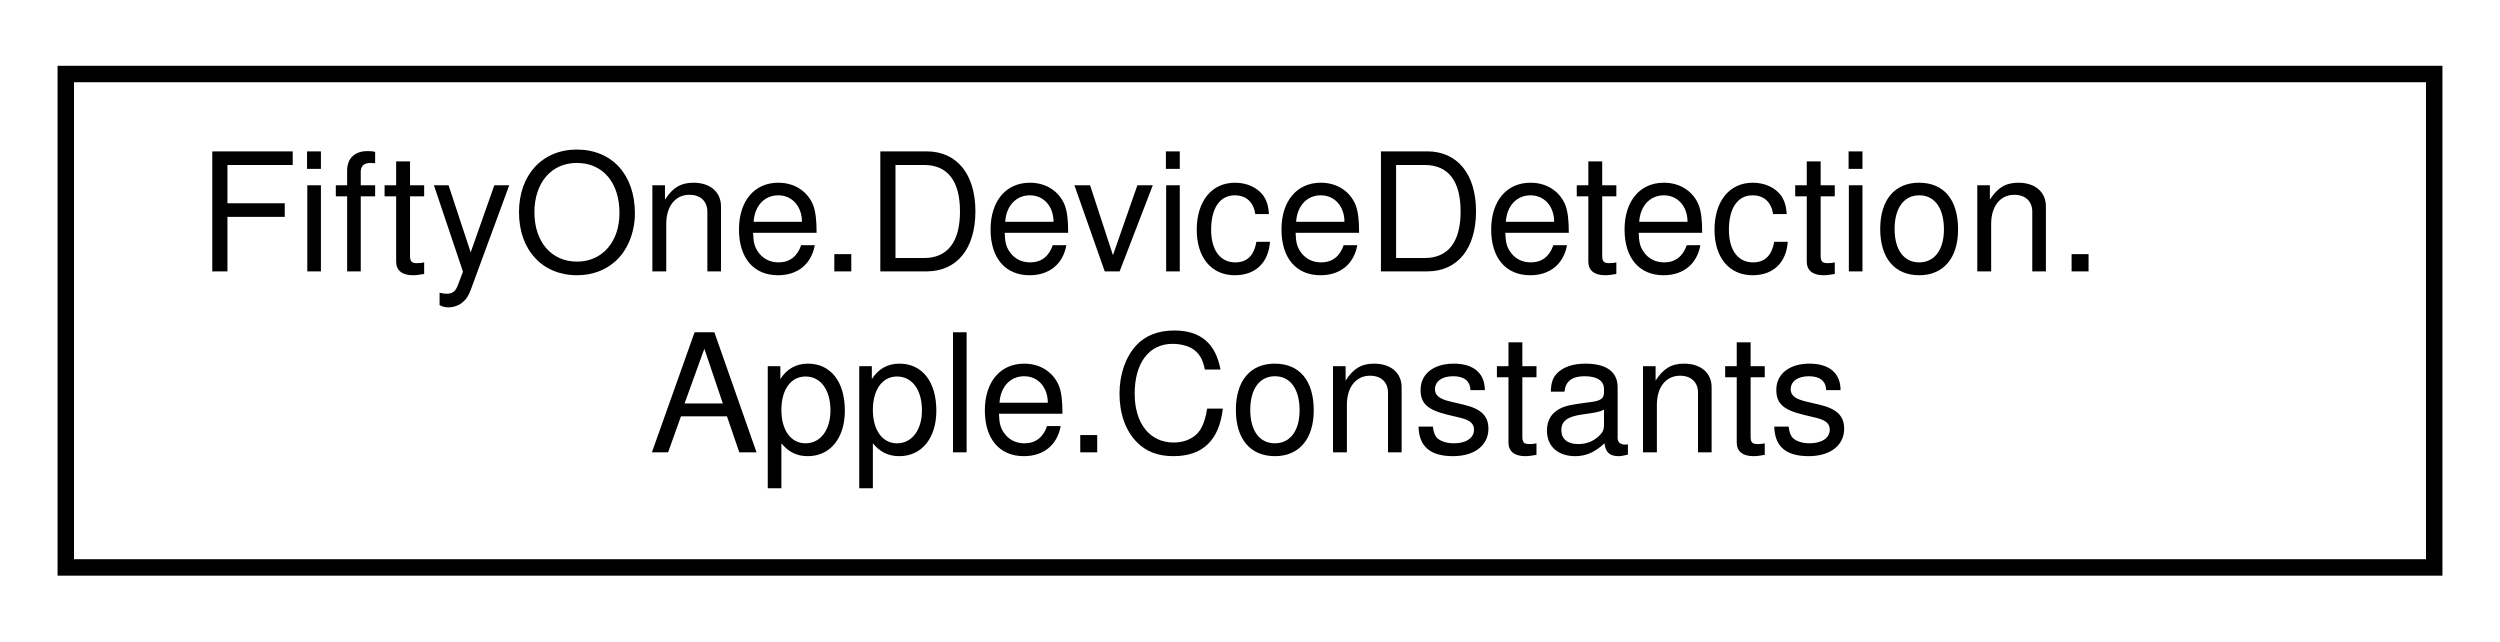
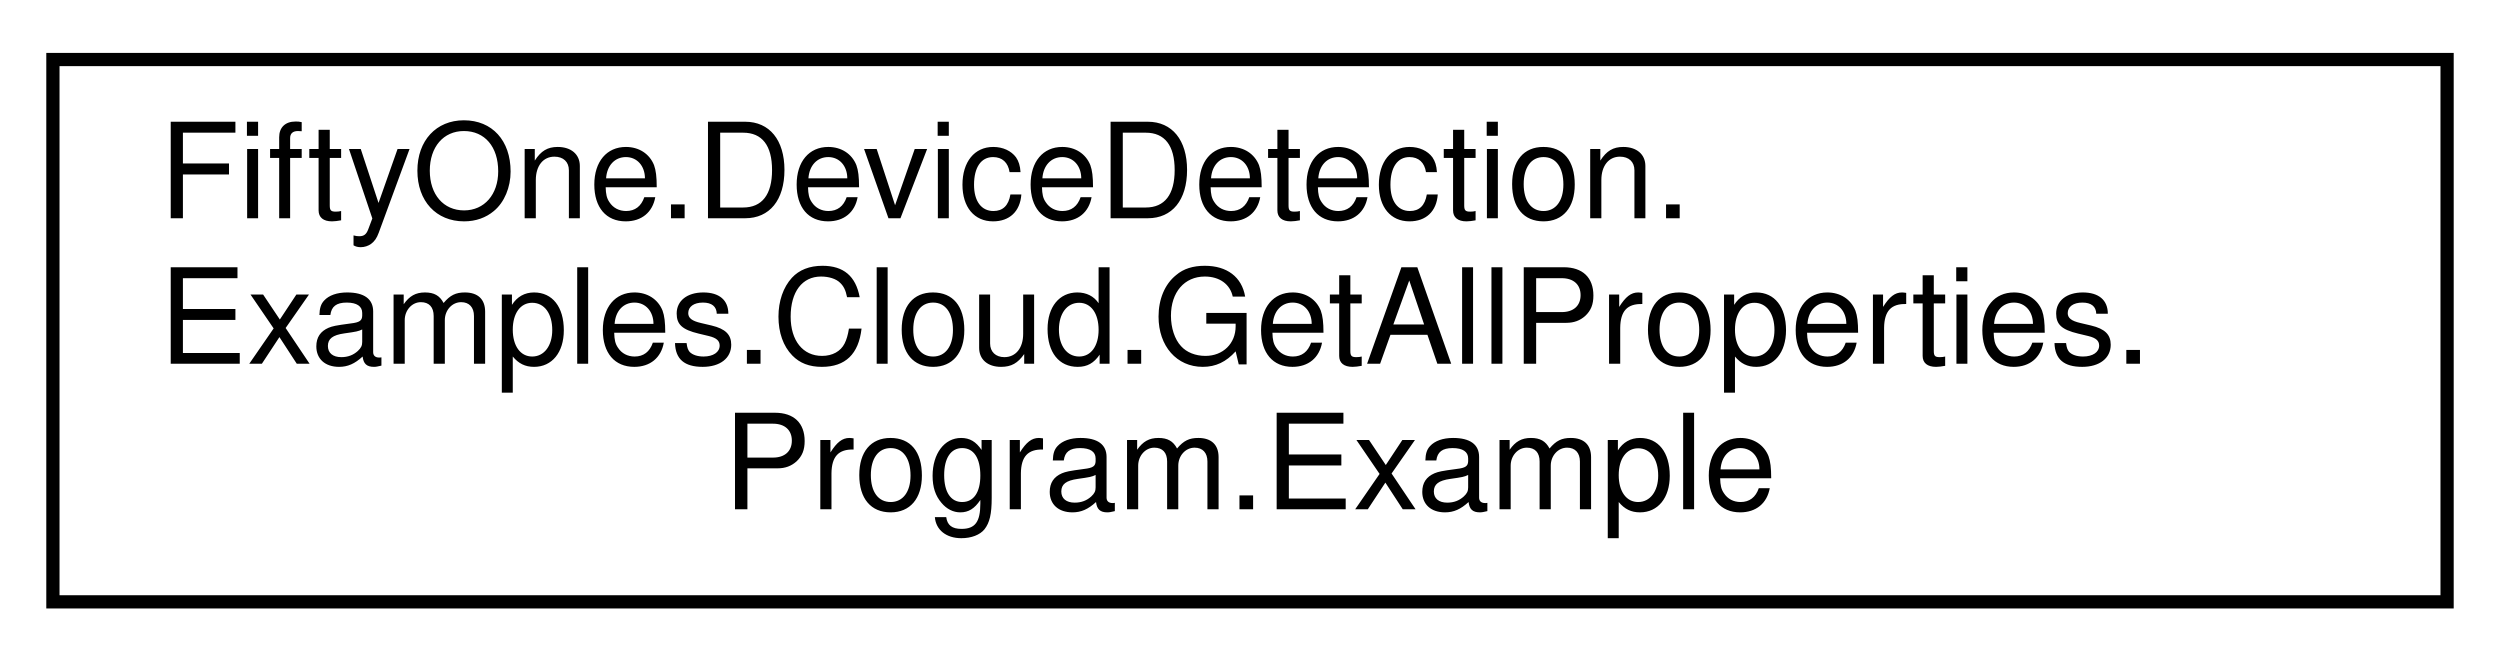
- <svg xmlns="http://www.w3.org/2000/svg" xmlns:xlink="http://www.w3.org/1999/xlink" width="152pt" height="39pt" viewBox="0.00 0.00 152.00 39.00">
-   <g id="graph0" class="graph" transform="scale(1 1) rotate(0) translate(4 35)">
+ <svg xmlns="http://www.w3.org/2000/svg" xmlns:xlink="http://www.w3.org/1999/xlink" width="189pt" height="50pt" viewBox="0.00 0.00 189.00 50.00">
+   <g id="graph0" class="graph" transform="scale(1 1) rotate(0) translate(4 46)">
    <g id="node1" class="node">
      <g id="a_node1">
-         <a xlink:href="class_fifty_one_1_1_device_detection_1_1_apple_1_1_constants.html" target="_top" xlink:title="Class containing values for commonly used evidence keys">
-           <polygon fill="none" stroke="black" points="0,-0.5 0,-30.5 144,-30.5 144,-0.5 0,-0.5" />
-           <text text-anchor="start" x="8" y="-18.5" font-family="Helvetica,sans-Serif" font-size="10.00">FiftyOne.DeviceDetection.</text>
-           <text text-anchor="middle" x="72" y="-7.5" font-family="Helvetica,sans-Serif" font-size="10.00">Apple.Constants</text>
+         <a xlink:href="class_fifty_one_1_1_device_detection_1_1_examples_1_1_cloud_1_1_get_all_properties_1_1_program_1_1_example.html" target="_top" xlink:title=" ">
+           <polygon fill="none" stroke="black" points="0,-0.5 0,-41.5 181,-41.5 181,-0.5 0,-0.5" />
+           <text text-anchor="start" x="8" y="-29.5" font-family="Helvetica,sans-Serif" font-size="10.00">FiftyOne.DeviceDetection.</text>
+           <text text-anchor="start" x="8" y="-18.5" font-family="Helvetica,sans-Serif" font-size="10.00">Examples.Cloud.GetAllProperties.</text>
+           <text text-anchor="middle" x="90.5" y="-7.5" font-family="Helvetica,sans-Serif" font-size="10.00">Program.Example</text>
        </a>
      </g>
    </g>
  </g>
</svg>
